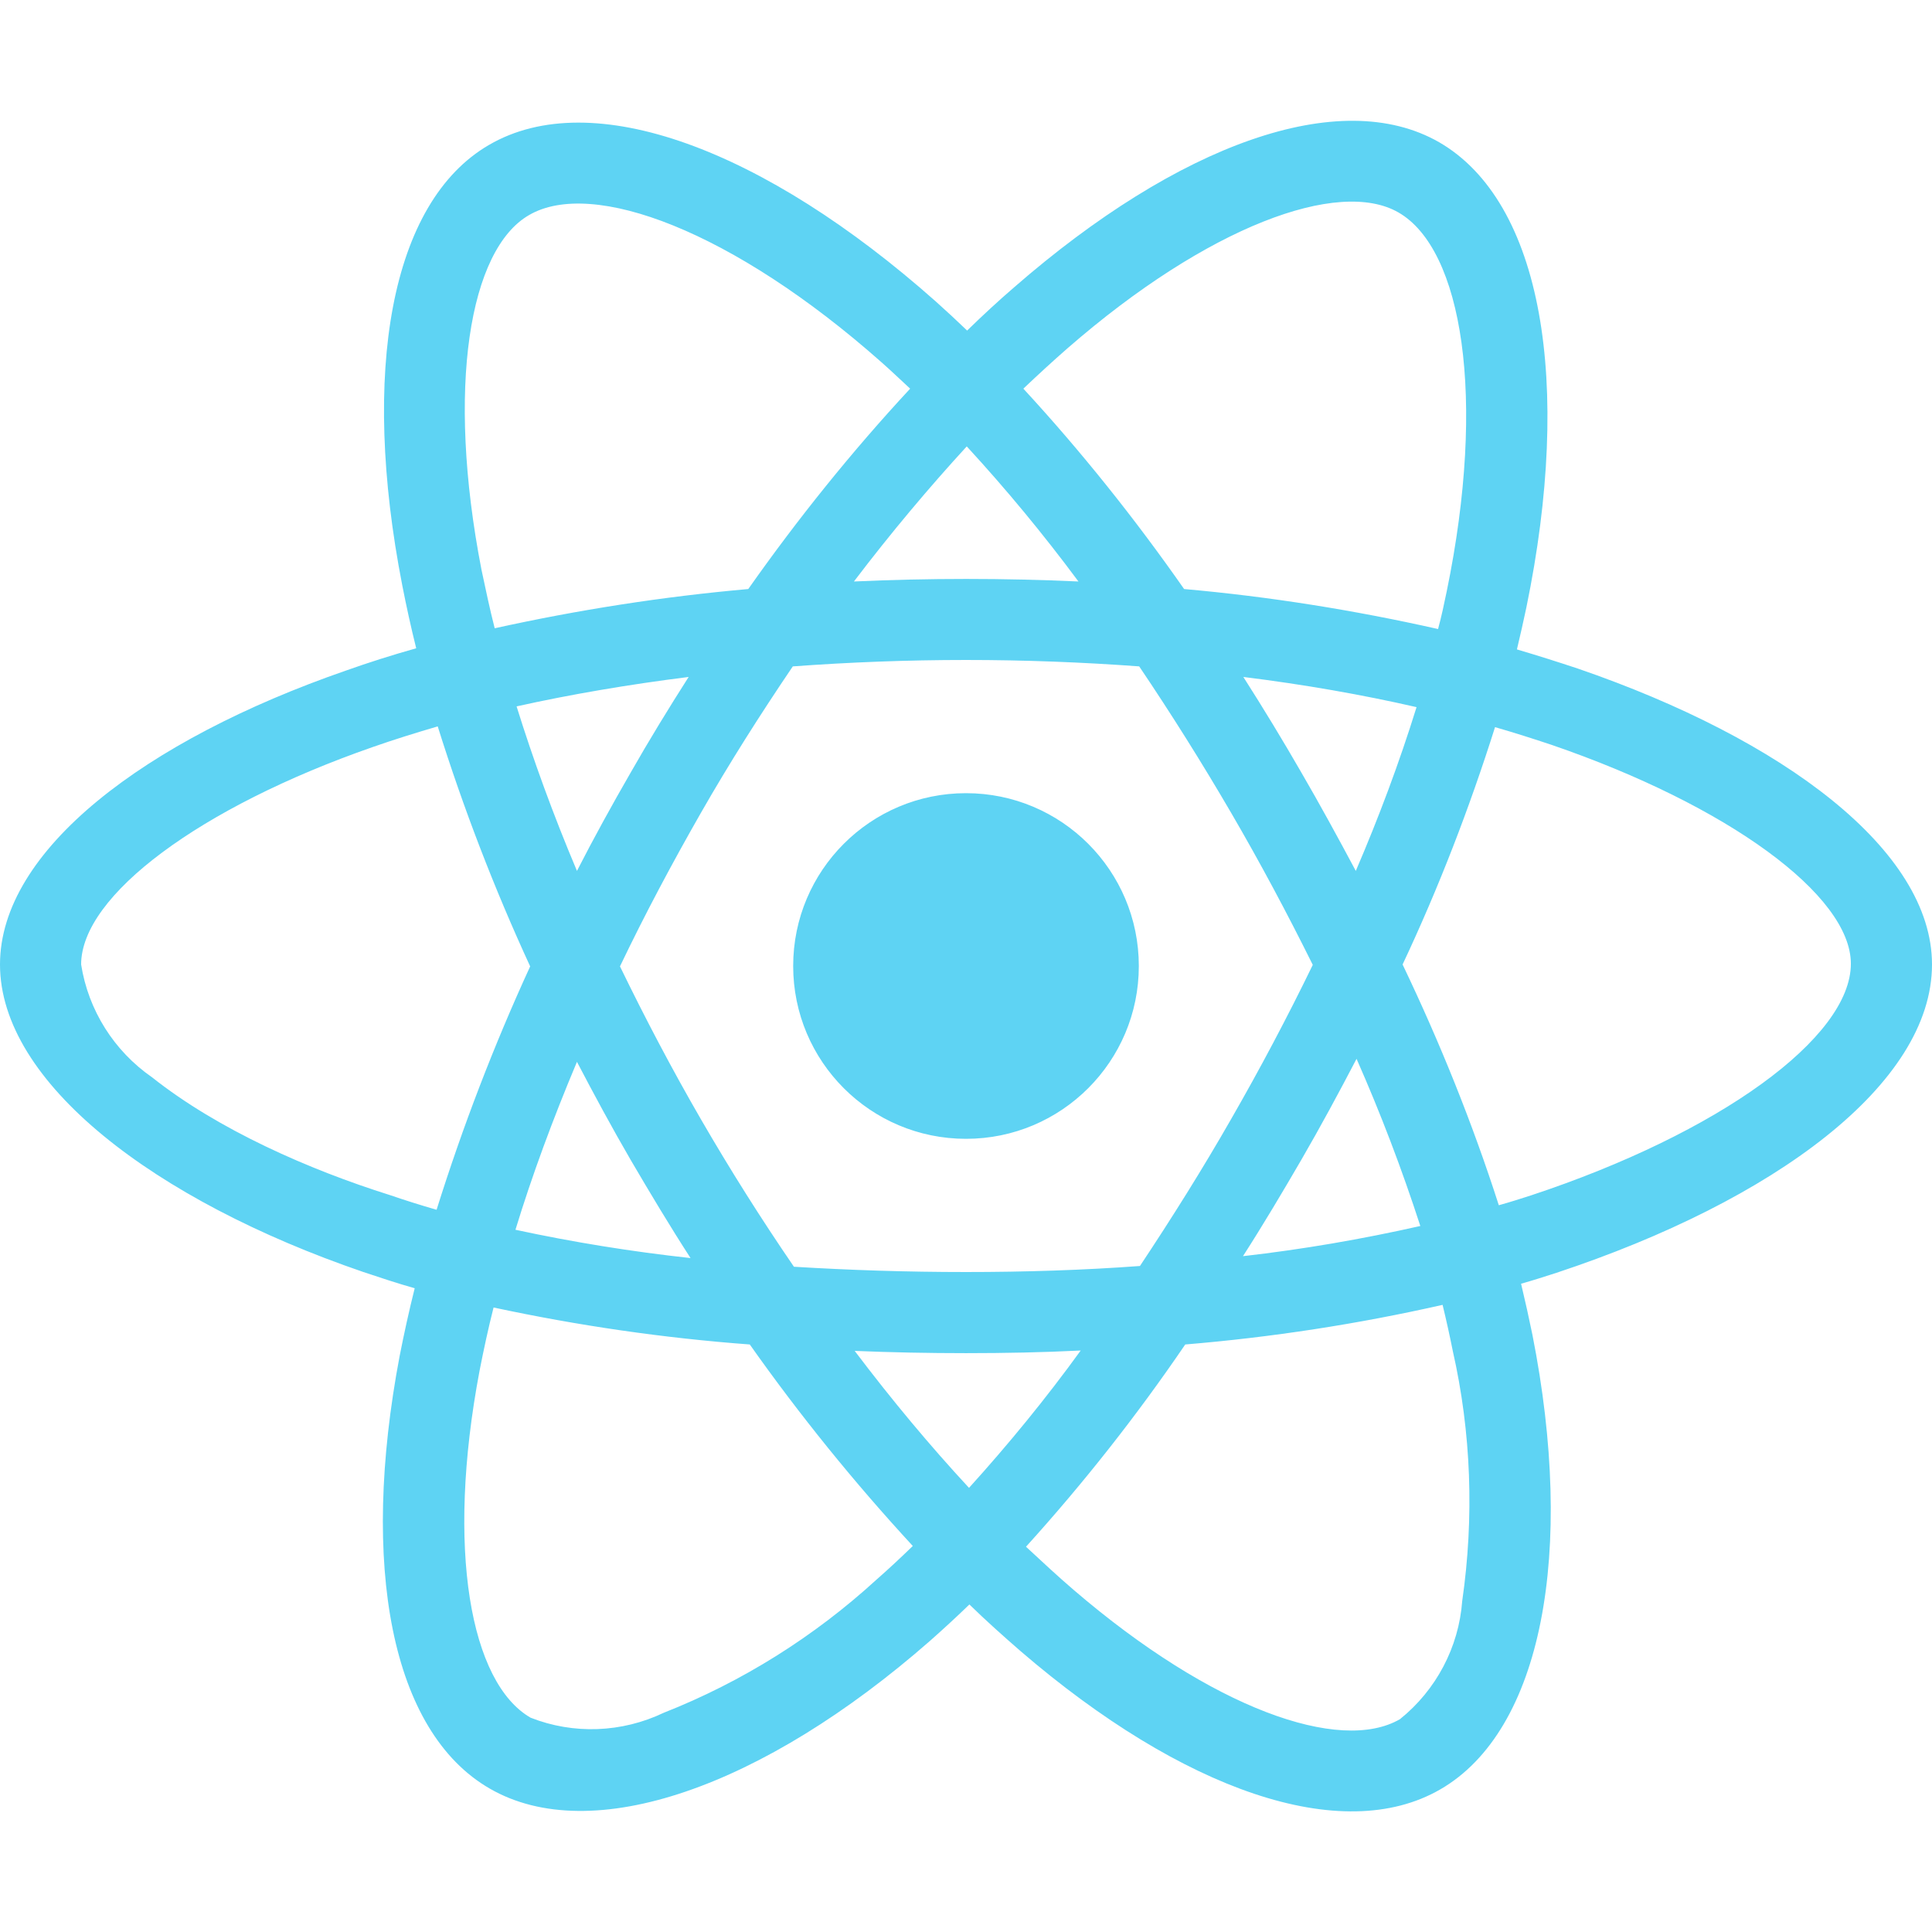
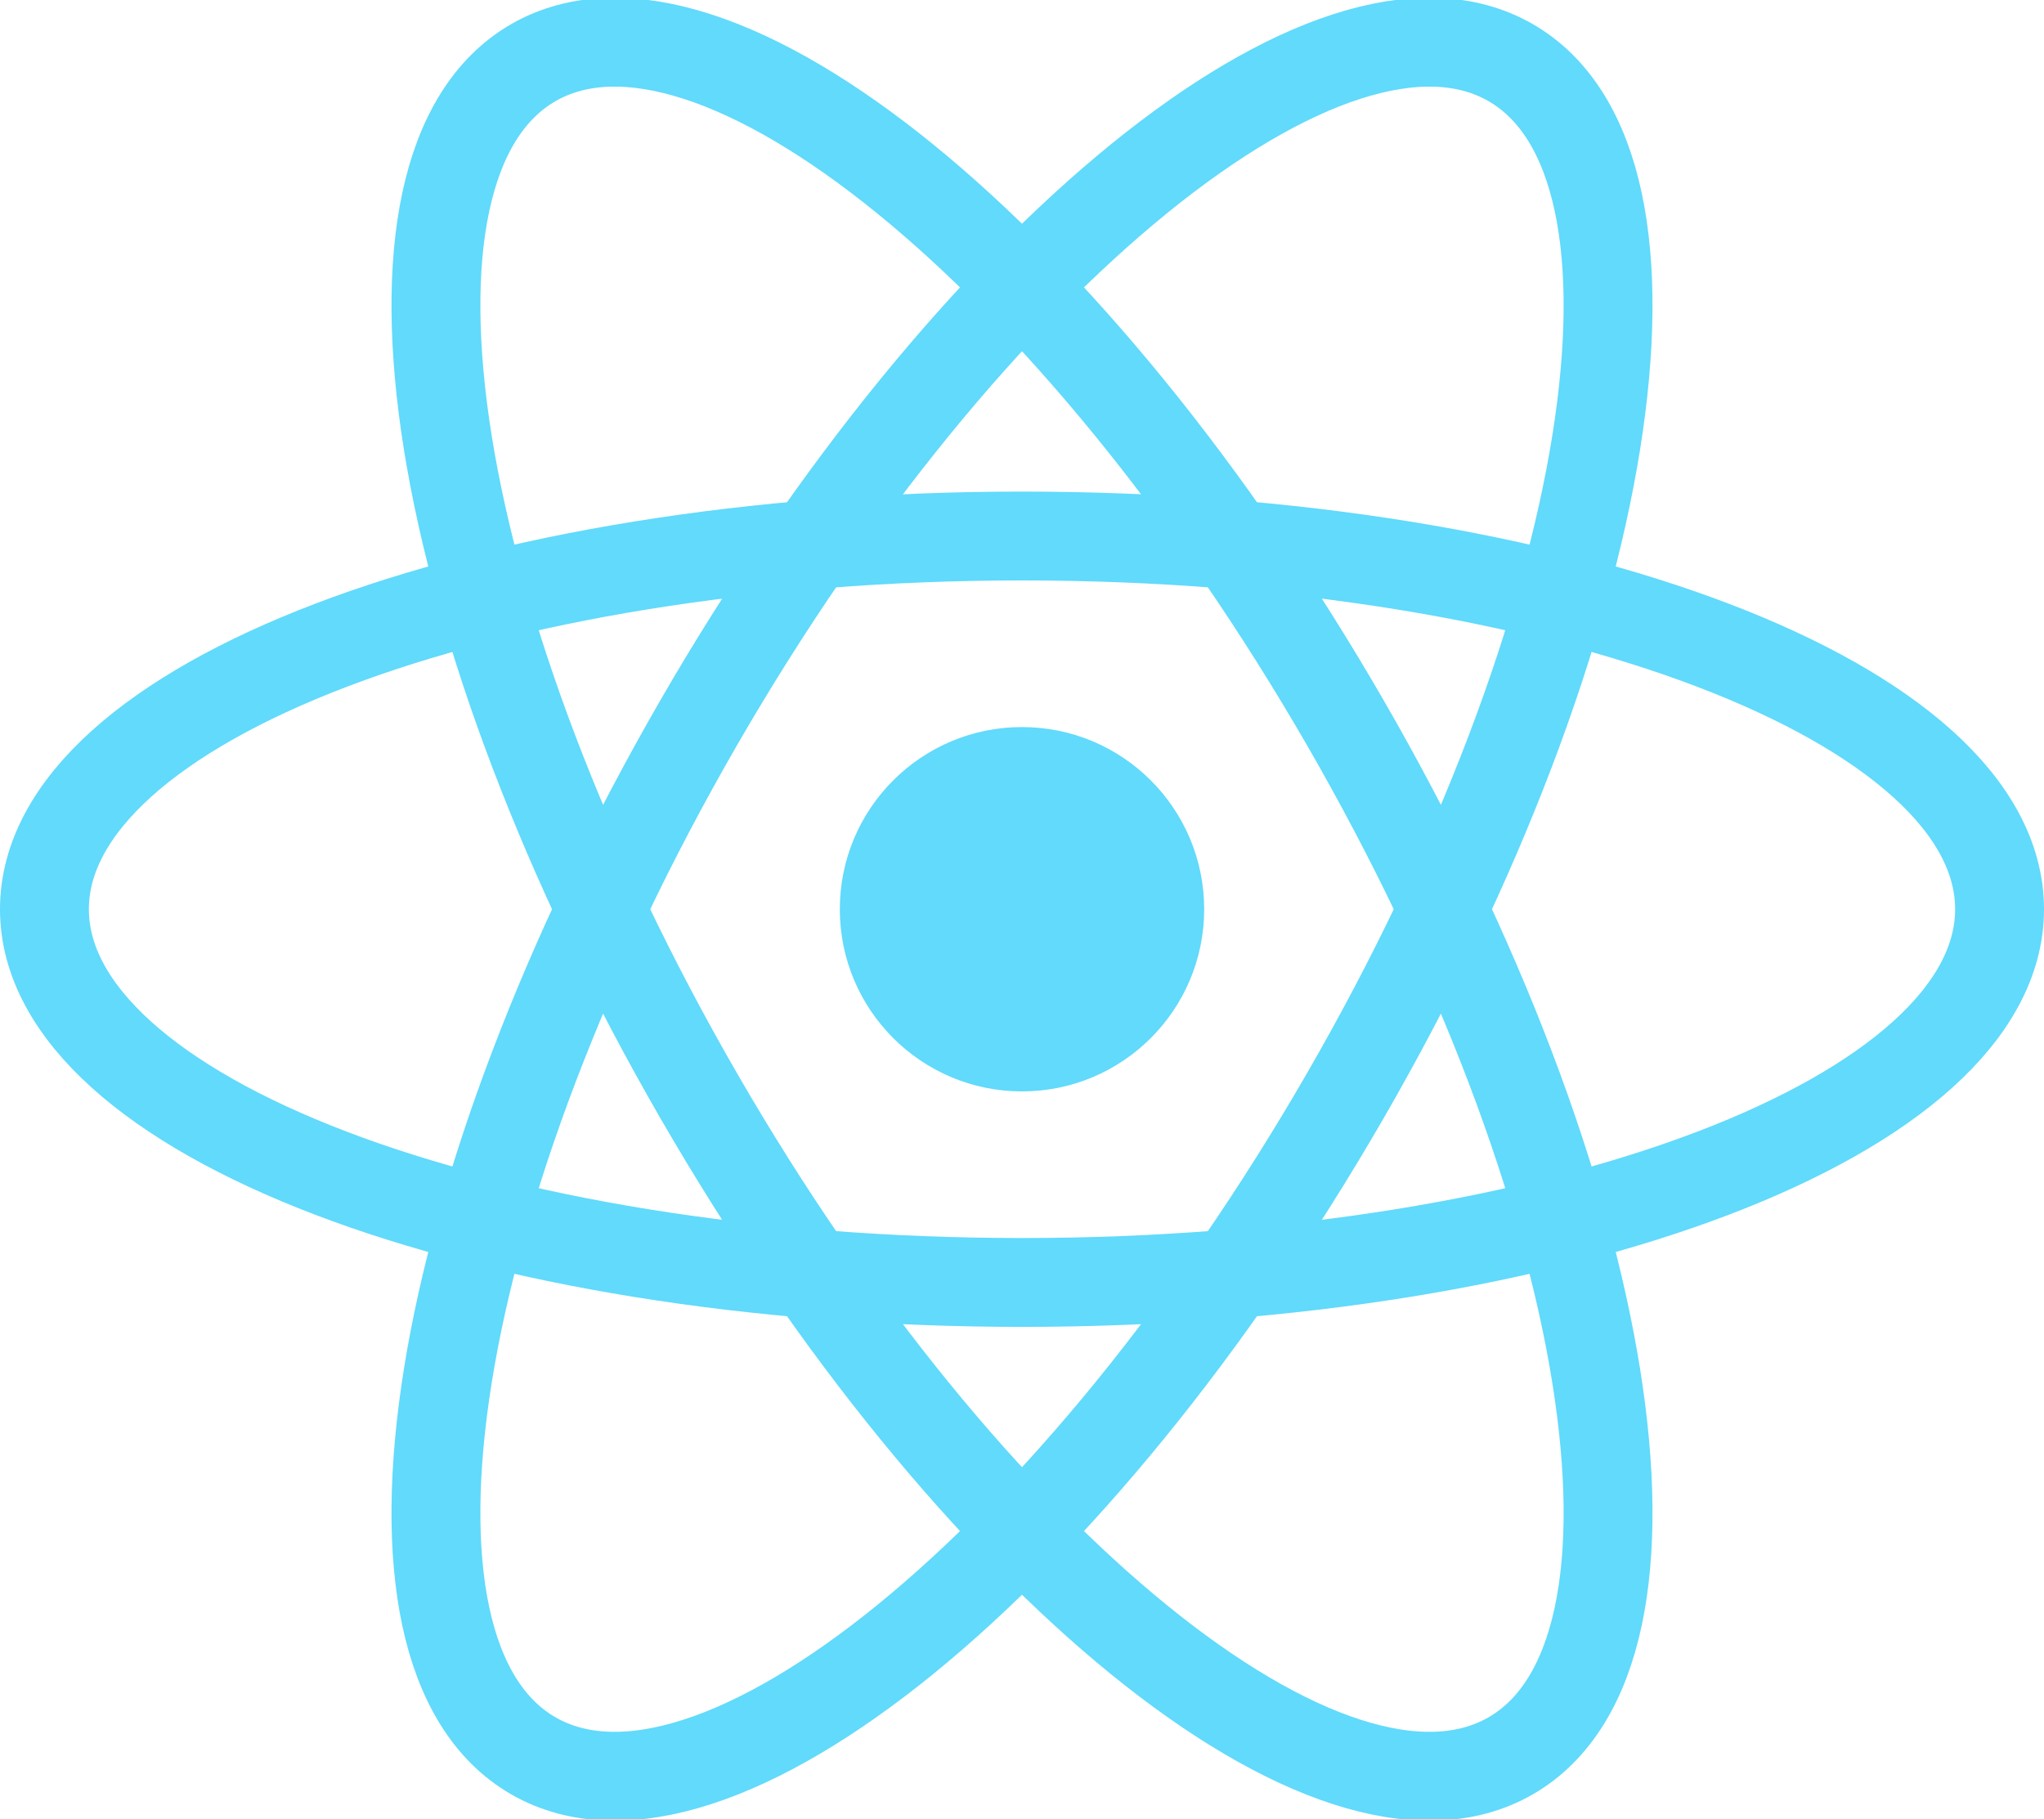
- <svg xmlns="http://www.w3.org/2000/svg" viewBox="0 0 512 512">
-   <path fill="#5ed3f3" d="M418.2 177.2c-5.4-1.8-10.8-3.5-16.2-5.1.9-3.7 1.7-7.4 2.5-11.1 12.3-59.6 4.2-107.5-23.1-123.3-26.3-15.1-69.2.6-112.6 38.4-4.3 3.7-8.5 7.6-12.5 11.5-2.7-2.6-5.5-5.2-8.3-7.7-45.5-40.4-91.1-57.4-118.4-41.5-26.2 15.2-34 60.3-23 116.7 1.1 5.6 2.3 11.1 3.7 16.7-6.4 1.8-12.7 3.8-18.6 5.9C38.3 196.2 0 225.4 0 255.6c0 31.2 40.8 62.5 96.3 81.5 4.5 1.5 9 3 13.6 4.3-1.5 6-2.8 11.9-4 18-10.5 55.5-2.3 99.5 23.9 114.6 27 15.6 72.4-.4 116.6-39.1 3.5-3.1 7-6.3 10.5-9.7 4.4 4.3 9 8.4 13.6 12.4 42.8 36.8 85.1 51.7 111.2 36.6 27-15.6 35.8-62.9 24.4-120.5-.9-4.4-1.9-8.9-3-13.5 3.2-.9 6.3-1.9 9.4-2.9 57.7-19.1 99.5-50 99.5-81.7 0-30.3-39.4-59.7-93.8-78.4zM282.9 92.3c37.2-32.4 71.9-45.1 87.7-36 16.9 9.7 23.4 48.9 12.8 100.4-.7 3.4-1.4 6.7-2.3 10-22.2-5-44.7-8.6-67.3-10.6-13-18.6-27.2-36.4-42.6-53.1 3.9-3.7 7.7-7.2 11.7-10.7zm-130 189.1c4.6 8.8 9.3 17.5 14.3 26.1 5.1 8.7 10.3 17.4 15.8 25.9-15.6-1.7-31.1-4.2-46.4-7.5 4.4-14.4 9.9-29.3 16.3-44.5zm0-50.6c-6.3-14.9-11.6-29.5-16-43.6 14.4-3.2 29.7-5.8 45.6-7.8-5.3 8.3-10.5 16.8-15.4 25.4-4.9 8.5-9.7 17.2-14.2 26zm11.4 25.3c6.6-13.8 13.8-27.3 21.4-40.6 7.6-13.3 15.8-26.2 24.4-38.9 15-1.1 30.3-1.7 45.9-1.7 15.6 0 31 .6 45.9 1.7 8.5 12.6 16.6 25.5 24.3 38.7 7.7 13.2 14.9 26.7 21.7 40.4-6.7 13.8-13.9 27.4-21.6 40.8-7.6 13.3-15.7 26.2-24.2 39-14.9 1.1-30.4 1.6-46.1 1.6-15.7 0-30.9-.5-45.6-1.4-8.7-12.7-16.9-25.7-24.6-39-7.7-13.3-14.8-26.8-21.5-40.6zm180.6 51.2c5.1-8.8 9.9-17.7 14.6-26.7 6.4 14.5 12 29.2 16.9 44.3-15.5 3.5-31.2 6.2-47 8 5.4-8.4 10.5-17 15.5-25.6zm14.4-76.5c-4.7-8.8-9.5-17.6-14.5-26.2-4.9-8.5-10-16.9-15.3-25.2 16.1 2 31.5 4.7 45.9 8-4.6 14.8-10 29.2-16.1 43.4zM256.2 118.3c10.5 11.4 20.4 23.4 29.6 35.8-19.8-.9-39.7-.9-59.5 0 9.8-12.9 19.9-24.9 29.9-35.8zM140.2 57c16.8-9.8 54.1 4.2 93.4 39 2.5 2.2 5 4.6 7.6 7-15.5 16.7-29.8 34.5-42.9 53.1-22.6 2-45 5.5-67.2 10.4-1.3-5.1-2.4-10.3-3.5-15.5-9.4-48.4-3.2-84.9 12.6-94zm-24.5 263.6c-4.2-1.2-8.3-2.5-12.4-3.9-21.3-6.7-45.5-17.3-63-31.2-10.1-7-16.9-17.8-18.8-29.9 0-18.3 31.6-41.7 77.2-57.6 5.7-2 11.5-3.8 17.3-5.5 6.8 21.7 15 43 24.5 63.6-9.6 20.9-17.9 42.5-24.8 64.5zm116.6 98c-16.5 15.1-35.6 27.1-56.4 35.3-11.1 5.3-23.9 5.8-35.3 1.3-15.9-9.2-22.5-44.5-13.5-92 1.1-5.6 2.3-11.2 3.7-16.7 22.4 4.8 45 8.1 67.9 9.8 13.2 18.7 27.7 36.6 43.2 53.4-3.2 3.1-6.4 6.1-9.6 8.9zm24.5-24.3c-10.2-11-20.4-23.2-30.3-36.3 9.6.4 19.5.6 29.5.6 10.3 0 20.4-.2 30.4-.7-9.2 12.7-19.1 24.8-29.6 36.4zm130.7 30c-.9 12.2-6.9 23.6-16.5 31.3-15.9 9.2-49.8-2.8-86.4-34.2-4.2-3.6-8.4-7.5-12.7-11.5 15.3-16.9 29.4-34.8 42.2-53.6 22.9-1.9 45.7-5.4 68.2-10.5 1 4.1 1.9 8.2 2.7 12.2 4.9 21.6 5.7 44.1 2.5 66.3zm18.2-107.5c-2.8.9-5.6 1.8-8.5 2.6-7-21.8-15.6-43.1-25.5-63.8 9.6-20.4 17.7-41.4 24.5-62.9 5.2 1.5 10.2 3.1 15 4.7 46.6 16 79.3 39.8 79.3 58 0 19.6-34.9 44.9-84.8 61.4zM256 210.2c25.3 0 45.8 20.5 45.8 45.8 0 25.3-20.5 45.8-45.8 45.8-25.3 0-45.8-20.5-45.8-45.8 0-25.3 20.5-45.8 45.8-45.8" />
+ <svg xmlns="http://www.w3.org/2000/svg" viewBox="-11.5 -10.232 23 20.463">
+   <circle cx="0" cy="0" r="2.05" fill="#61dafb" />
+   <g stroke="#61dafb" stroke-width="1" fill="none">
+     <ellipse rx="11" ry="4.2" />
+     <ellipse rx="11" ry="4.2" transform="rotate(60)" />
+     <ellipse rx="11" ry="4.2" transform="rotate(120)" />
+   </g>
</svg>
